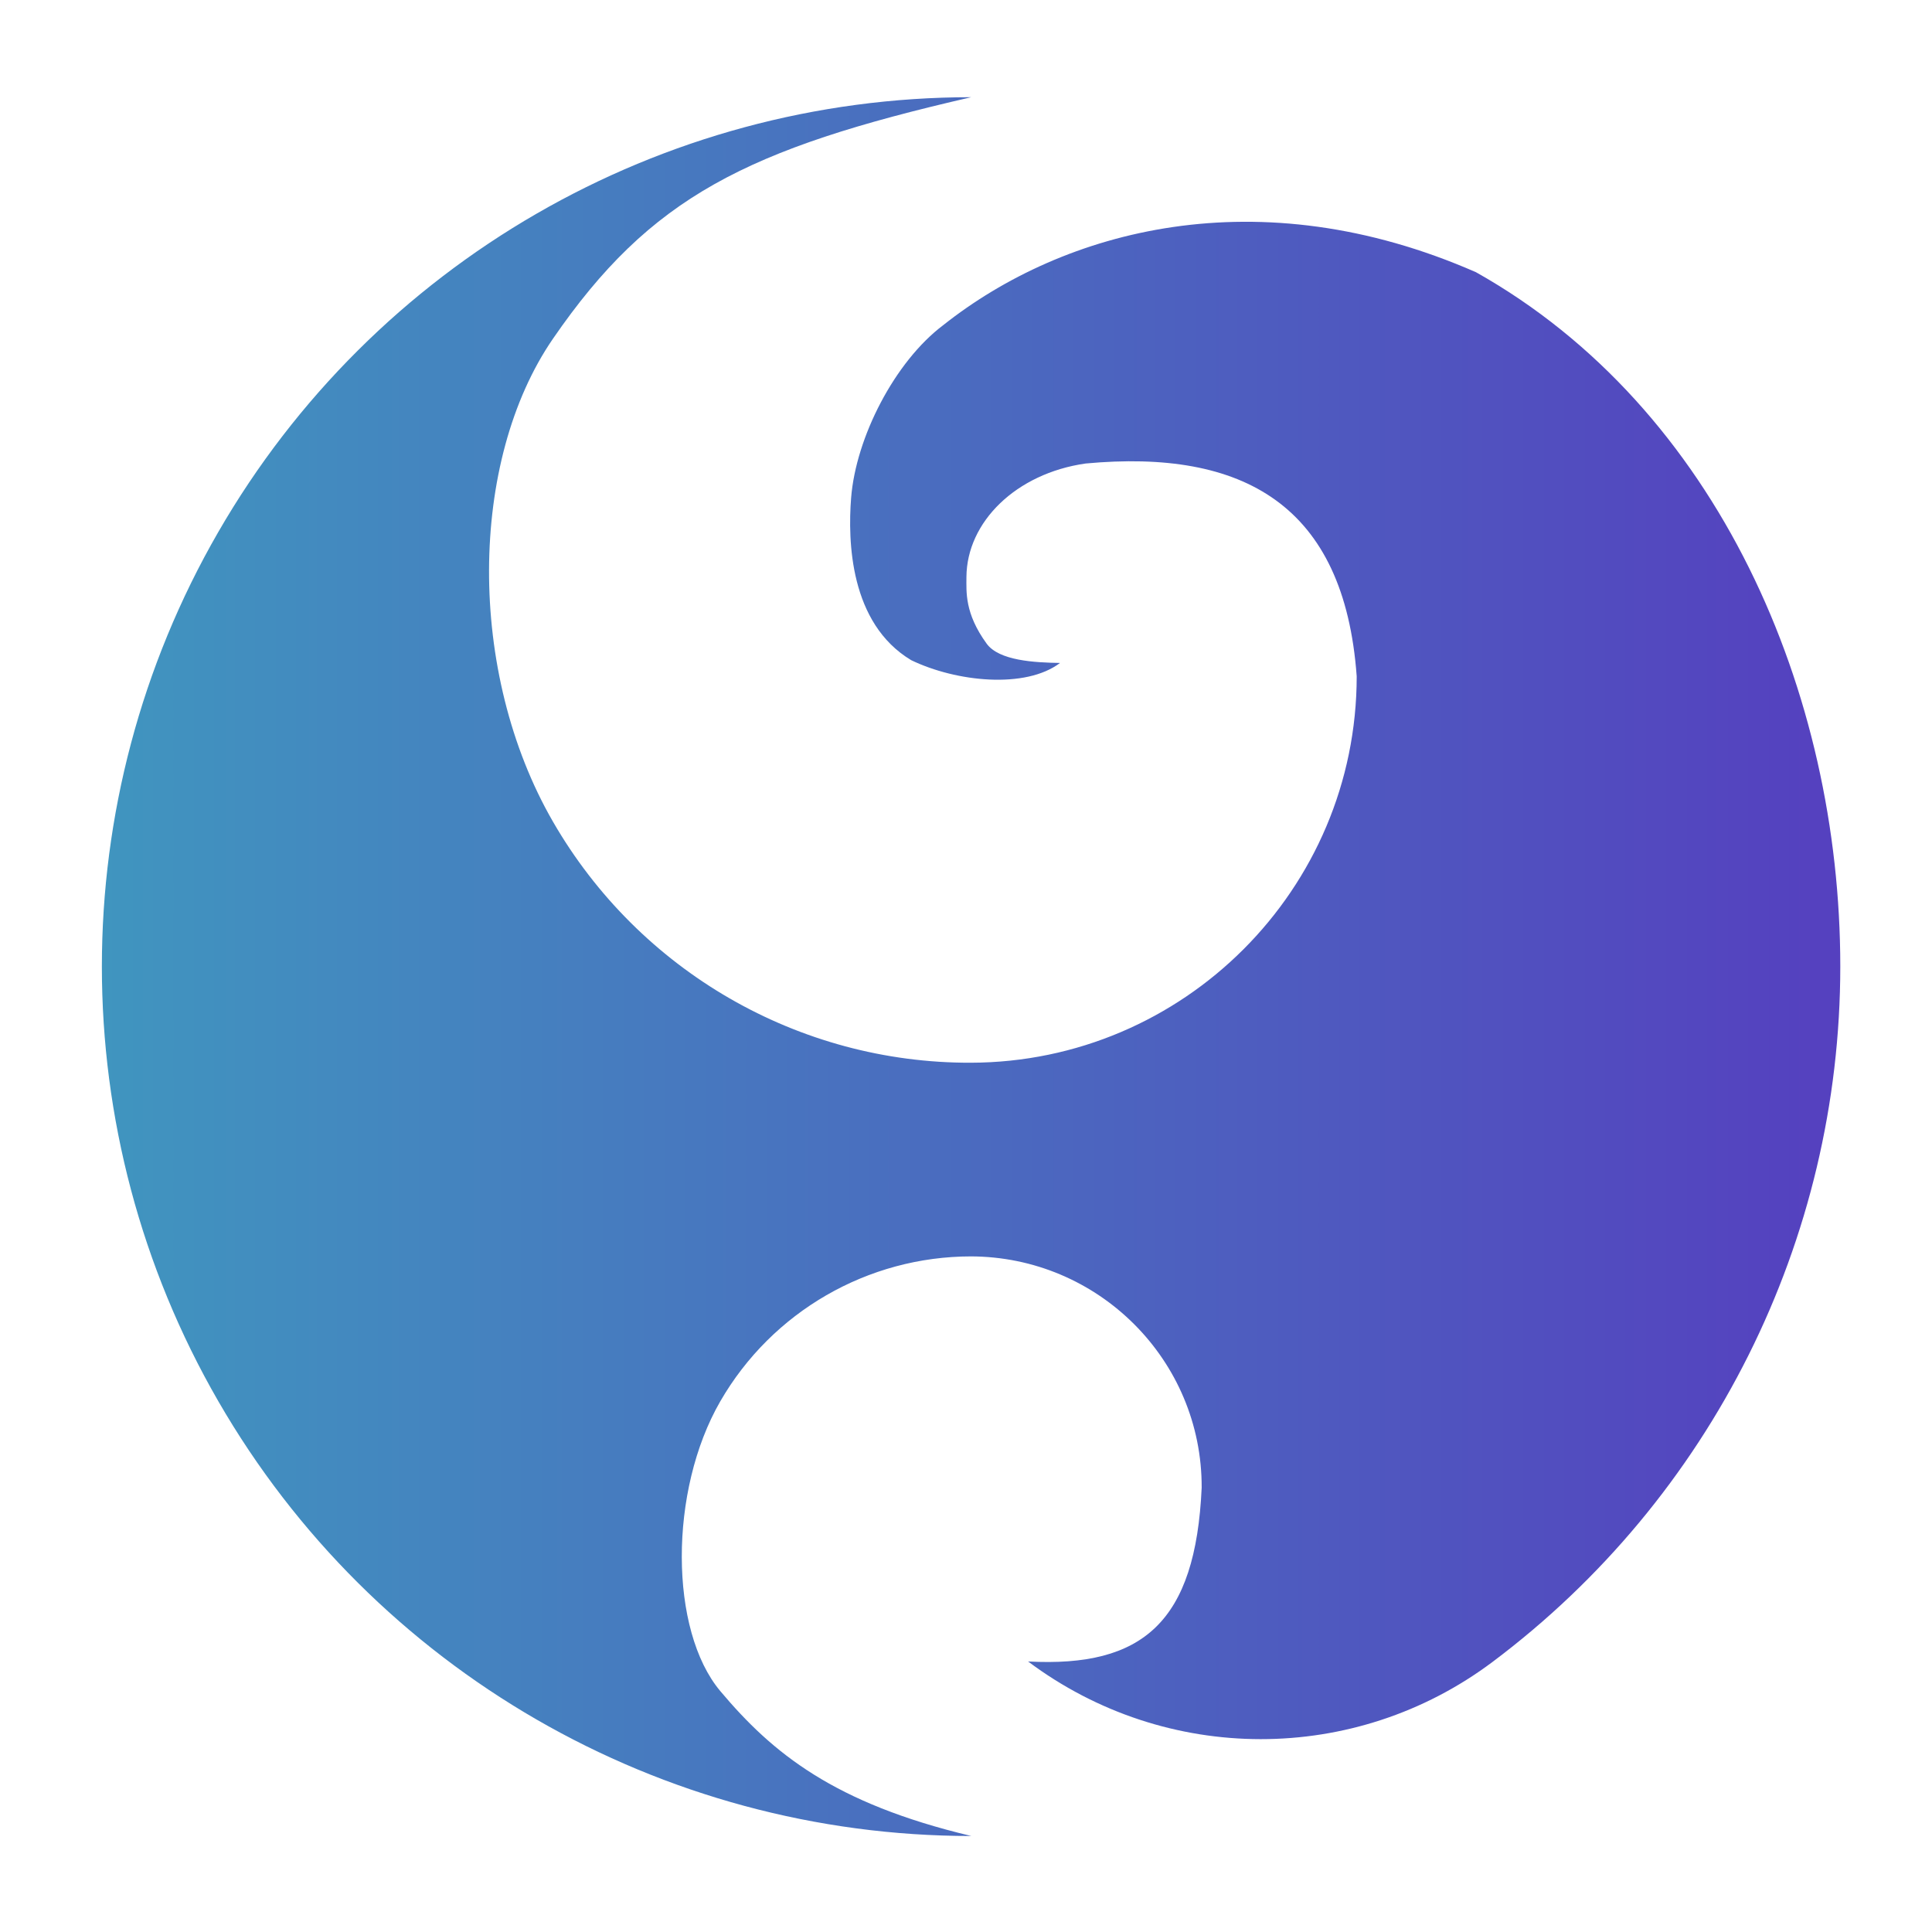
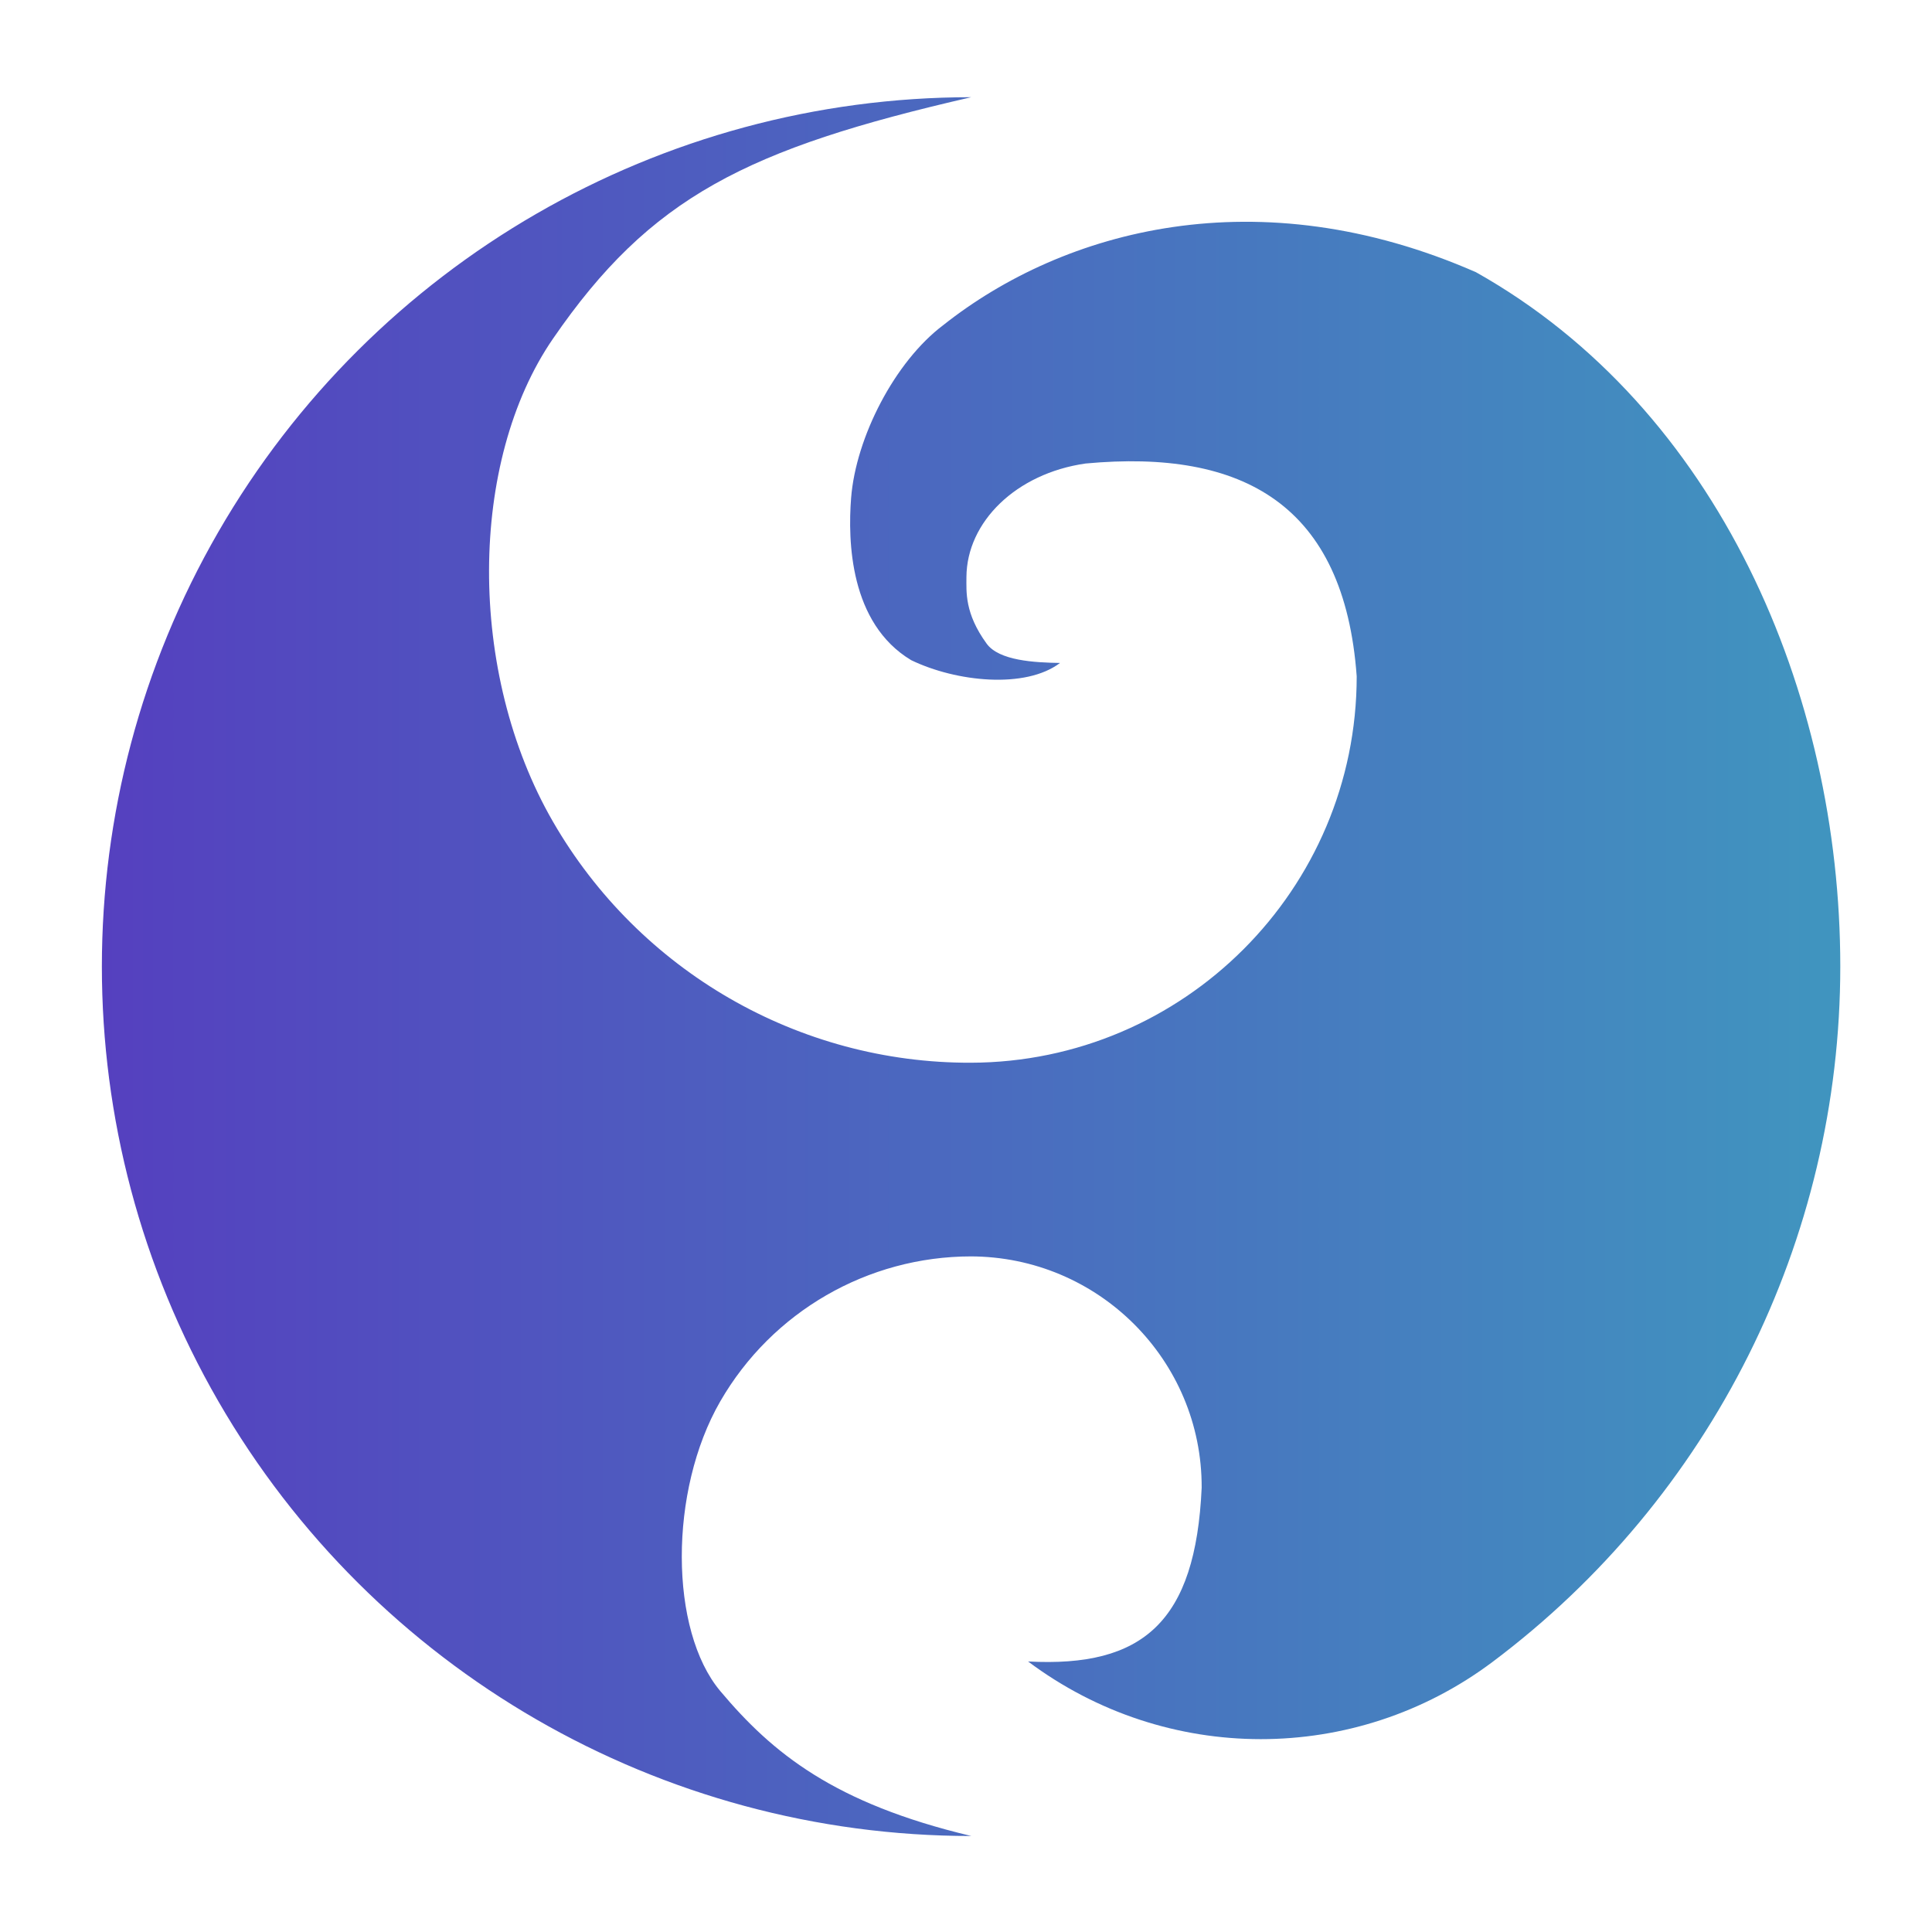
<svg xmlns="http://www.w3.org/2000/svg" xmlns:xlink="http://www.w3.org/1999/xlink" width="1000" height="1000" viewBox="0 0 264.583 264.583" version="1.1" id="svg5">
  <defs id="defs2">
    <linearGradient id="linearGradient10639">
-       <stop style="stop-color:#4095bf;stop-opacity:1;" offset="0" id="stop10635" />
-       <stop style="stop-color:#5540bf;stop-opacity:1;" offset="1" id="stop10637" />
+       <stop style="stop-color:#5540bf;stop-opacity:1;" offset="0" id="stop10635" />
+       <stop style="stop-color:#4095bf;stop-opacity:1;" offset="1" id="stop10637" />
    </linearGradient>
    <linearGradient xlink:href="#linearGradient10639" id="linearGradient10641" x1="13.951" y1="132.374" x2="252.023" y2="132.374" gradientUnits="userSpaceOnUse" />
  </defs>
  <g id="layer1">
    <path id="path244-6-5-3-2-1" style="fill:url(#linearGradient10641);fill-opacity:1;stroke:none;stroke-width:0.265" d="m 132.882,172.061 c 17.535,0 31.75,14.215 31.684,31.675 -0.827,18.4 -8.042,24.638 -23.773,23.799 18.92,14.173 44.791,14.173 63.605,0.062 29.98,-22.486 47.625,-57.774 47.625,-95.25 0,-37.476 -16.726,-76.435 -49.892,-95.068 -29.837,-13.079 -56.437,-5.843 -72.948,7.242 -6.636,4.984 -11.979,15.379 -12.626,23.682 -0.459,5.902 -0.184,17.155 8.222,22.202 6.182,2.99 15.66,3.966 20.39,0.385 -3.482,-0.053 -8.348,-0.303 -10.05,-2.643 -3.032,-4.168 -2.768,-7.097 -2.768,-9.136 0.049,-7.516 6.775,-14.168 16.31,-15.534 21.623,-2.012 35.433,5.672 37.136,29.144 10e-6,29.159 -23.692,52.85 -52.851,52.917 C 109.382,145.603 87.546,132.995 75.73,112.53 63.914,92.064 64.197,63.156 75.73,46.384 89.072,26.981 102.228,20.383 133.014,13.311 90.477,13.311 51.171,36.004 29.903,72.842 8.634,109.68 8.634,155.067 29.903,191.905 c 21.268,36.838 60.574,59.531 103.111,59.531 -18.797,-4.469 -27.233,-11.353 -34.37,-19.844 -6.976,-8.299 -7.089,-27.408 7e-6,-39.687 7.089,-12.279 20.191,-19.844 34.37,-19.844" />
  </g>
</svg>
